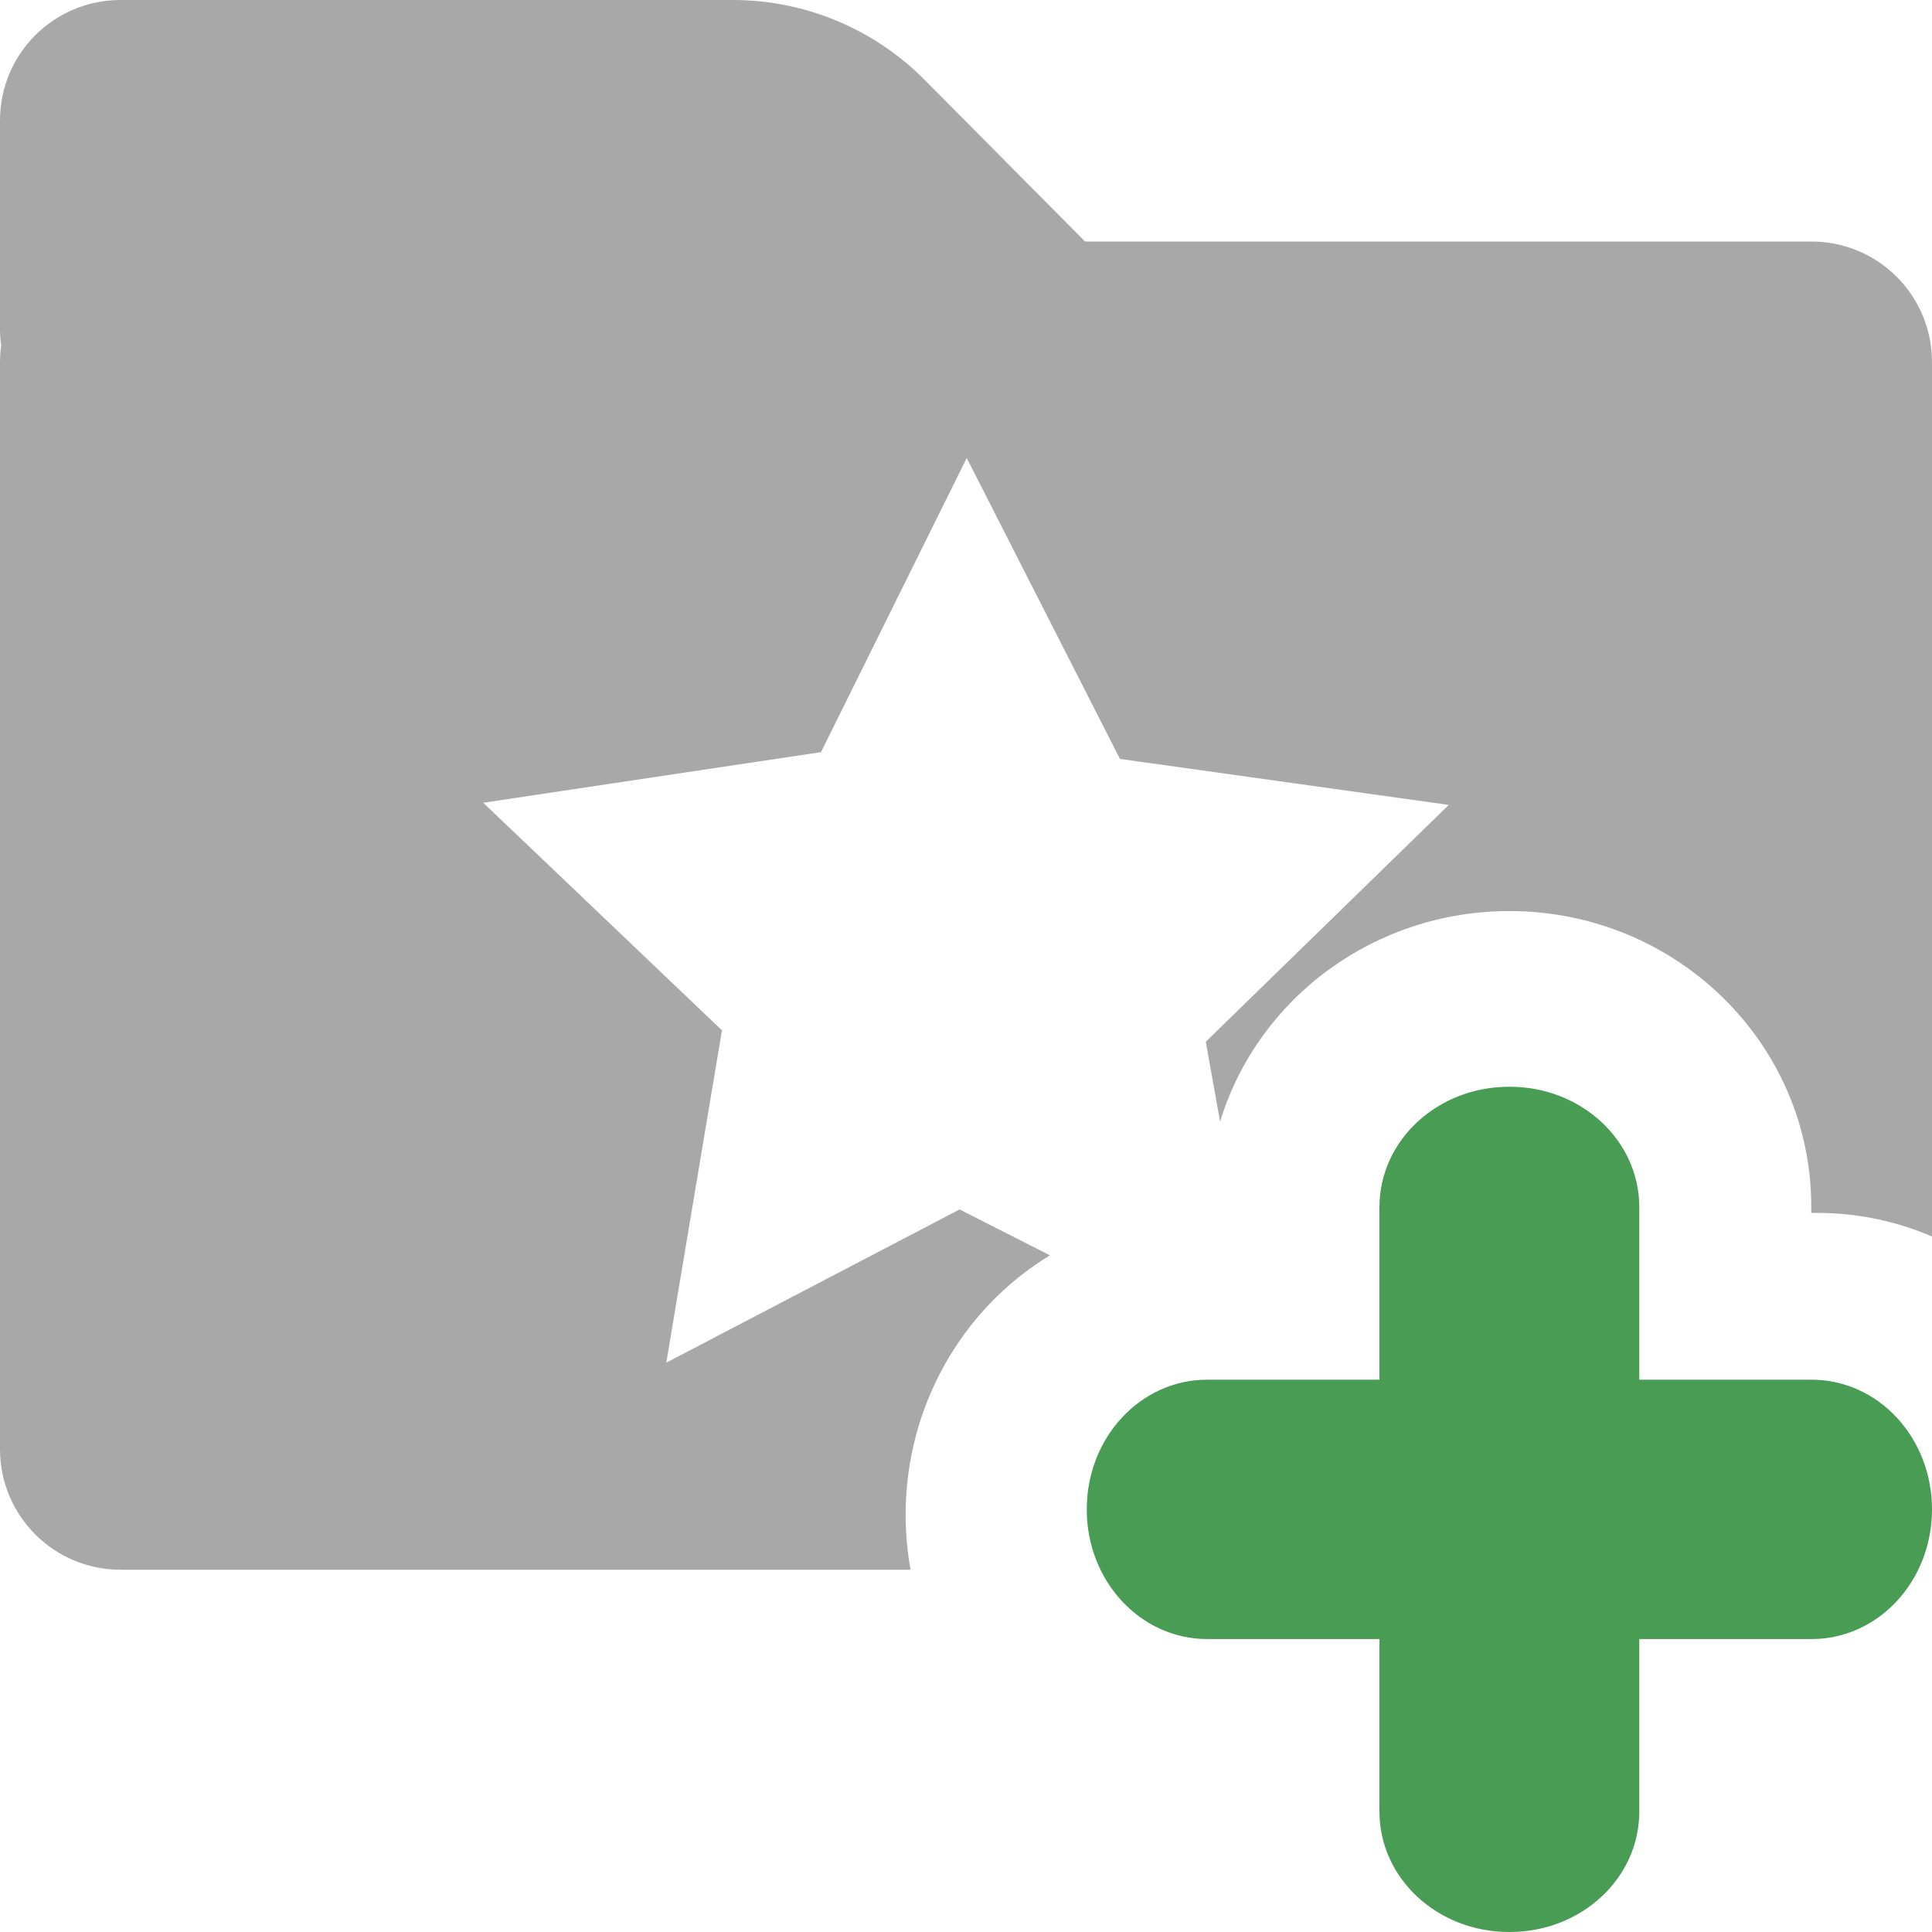
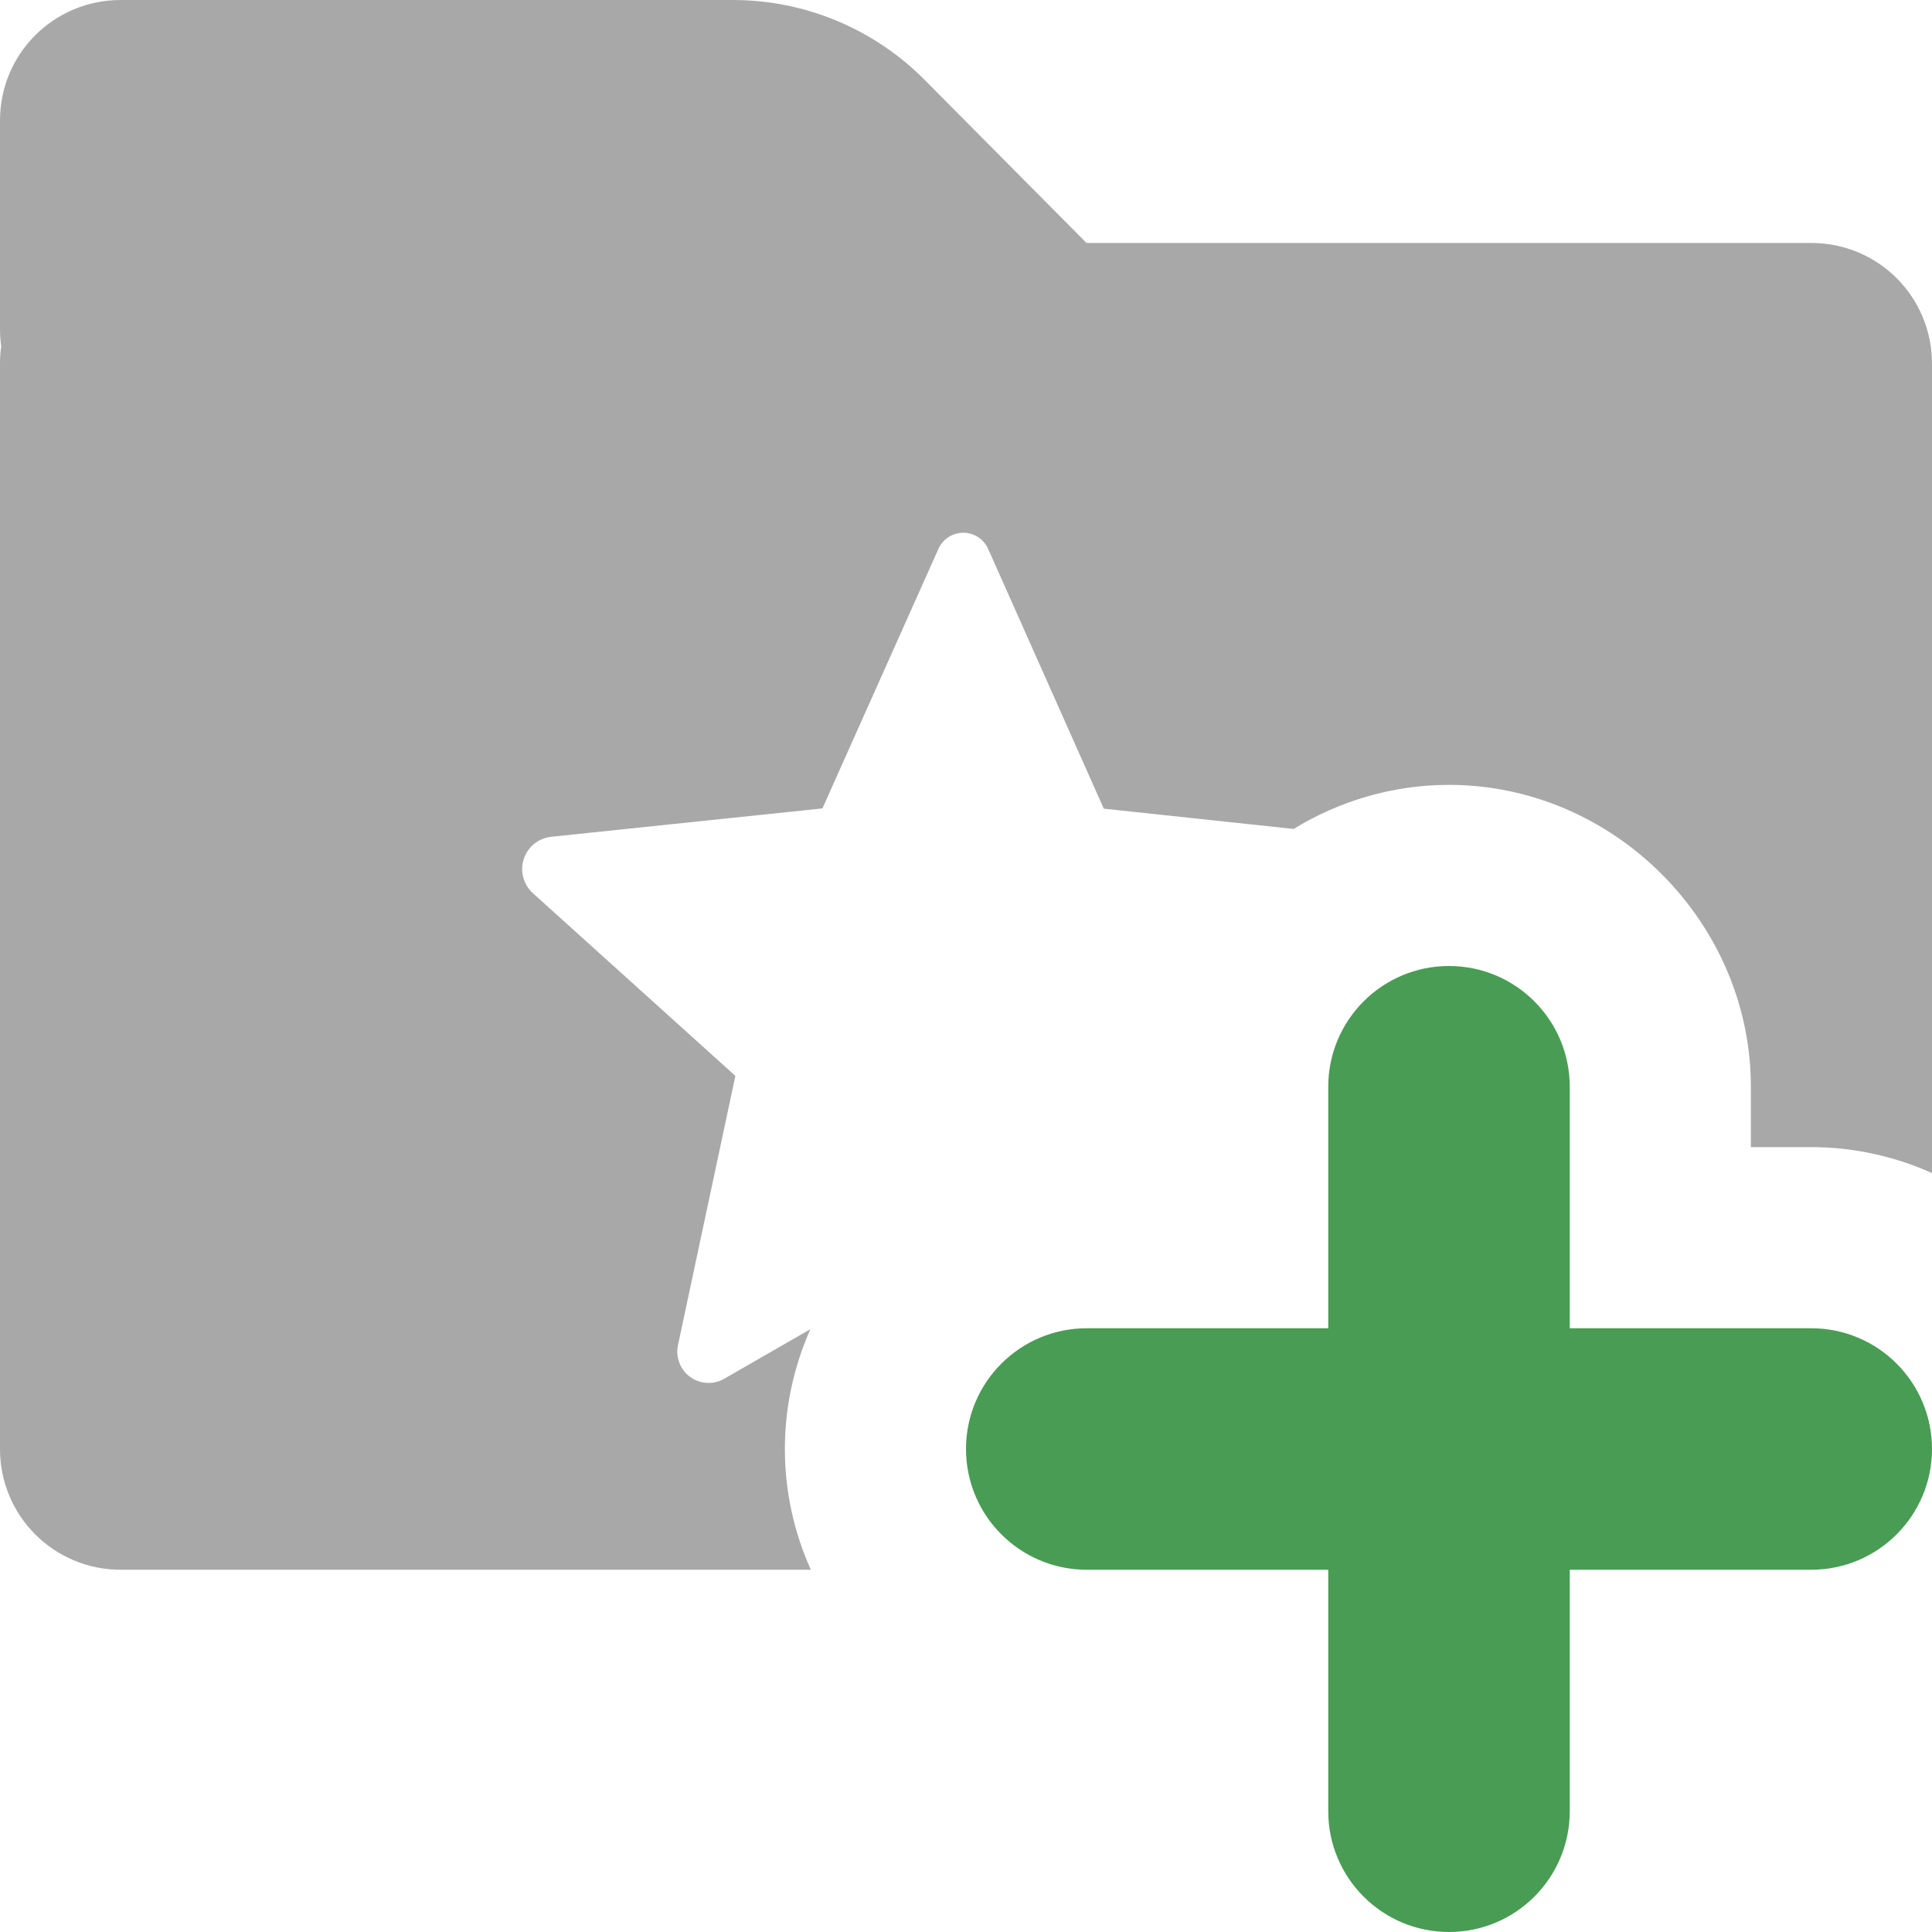
<svg xmlns="http://www.w3.org/2000/svg" width="16" height="16" id="svg2" version="1.1" xml:space="preserve">
  <defs id="defs4" />
-   <path id="rect6-22-7-21-6-1-4" style="display:inline;fill:#499c54;stroke-width:2;stroke-linecap:round;stroke-linejoin:round" d="M 12.498 9 C 11.903 9 11.424 9.445 11.424 9.998 L 11.424 11.426 L 9.998 11.426 C 9.445 11.426 9 11.905 9 12.5 C 9 13.095 9.445 13.574 9.998 13.574 L 11.424 13.574 L 11.424 15.002 C 11.424 15.555 11.903 16 12.498 16 L 12.502 16 C 13.097 16 13.576 15.555 13.576 15.002 L 13.576 13.574 L 15.002 13.574 C 15.555 13.574 16 13.095 16 12.5 C 16 11.905 15.555 11.426 15.002 11.426 L 13.576 11.426 L 13.576 9.998 C 13.576 9.445 13.097 9 12.502 9 L 12.498 9 z " />
-   <path id="rect5" style="fill:#a8a8a8;stroke-width:2;stroke-linecap:round;paint-order:markers stroke fill" d="M 1,1.4844508e-7 C 0.446,1.4844508e-7 0,0.445 0,0.998 V 2.723 C 0,2.77 0.003,2.816 0.01,2.861 0.003,2.907 0,2.953 0,3 V 12 c 0,0.554 0.446,1 1,1 H 7.541 A 2.446,2.5 0 0 1 7.5,12.545 2.446,2.5 0 0 1 8.695,10.396 L 7.947,10.016 5.518,11.285 5.979,8.533 4.002,6.648 6.799,6.229 8.006,3.793 9.275,6.285 11.998,6.666 9.986,8.627 10.104,9.289 A 2.5,2.446 0 0 1 12.5,7.545 2.5,2.446 0 0 1 15,9.99 v 0.055 h 0.055 A 2.446,2.5 0 0 1 16,10.24 V 3 c 0,-0.554 -0.446,-1 -1,-1 H 8.986 L 7.656,0.66 A 2.236,2.234 0 0 0 6.068,1.4844508e-7 Z" />
+   <path id="rect5" style="fill:#a8a8a8;stroke-width:2;stroke-linecap:round;paint-order:markers stroke fill" d="M 1 0 C 0.446 0 0 0.445 0 0.998 L 0 2.723 C 0 2.772 0.003 2.82 0.01 2.867 C 0.003 2.915 0 2.962 0 3.012 L 0 12 C 0 12.554 0.446 13 1 13 L 6.715 13 C 6.577 12.693 6.5 12.354 6.5 12 C 6.5 11.649 6.576 11.313 6.711 11.008 L 5.998 11.418 A 0.259 0.259 0 0 1 5.615 11.139 L 6.09 8.91 L 4.412 7.396 A 0.269 0.269 0 0 1 4.564 6.93 L 6.811 6.695 L 7.771 4.547 A 0.226 0.226 0 0 1 7.977 4.412 A 0.226 0.226 0 0 1 8.184 4.547 L 9.141 6.697 L 10.713 6.865 C 11.091 6.634 11.532 6.5 12 6.5 C 13.363 6.5 14.5 7.637 14.5 9 L 14.5 9.5 L 15 9.5 C 15.354 9.5 15.693 9.577 16 9.715 L 16 3.012 C 16 2.458 15.554 2.012 15 2.012 L 8.998 2.012 L 7.656 0.66 A 2.236 2.234 0 0 0 6.068 0 L 1 0 z " />
+   <path id="path1" style="baseline-shift:baseline;display:inline;overflow:visible;vector-effect:none;fill:#499c54;stroke-linecap:round;stroke-linejoin:round;enable-background:accumulate;stop-color:#000000" d="m 12,8 a 1,1 0 0 0 -1,1 v 2 H 9 a 1,1 0 0 0 -1,1 1,1 0 0 0 1,1 h 2 v 2 a 1,1 0 0 0 1,1 1,1 0 0 0 1,-1 v -2 h 2 a 1,1 0 0 0 1,-1 1,1 0 0 0 -1,-1 H 13 V 9 A 1,1 0 0 0 12,8 Z" />
</svg>
